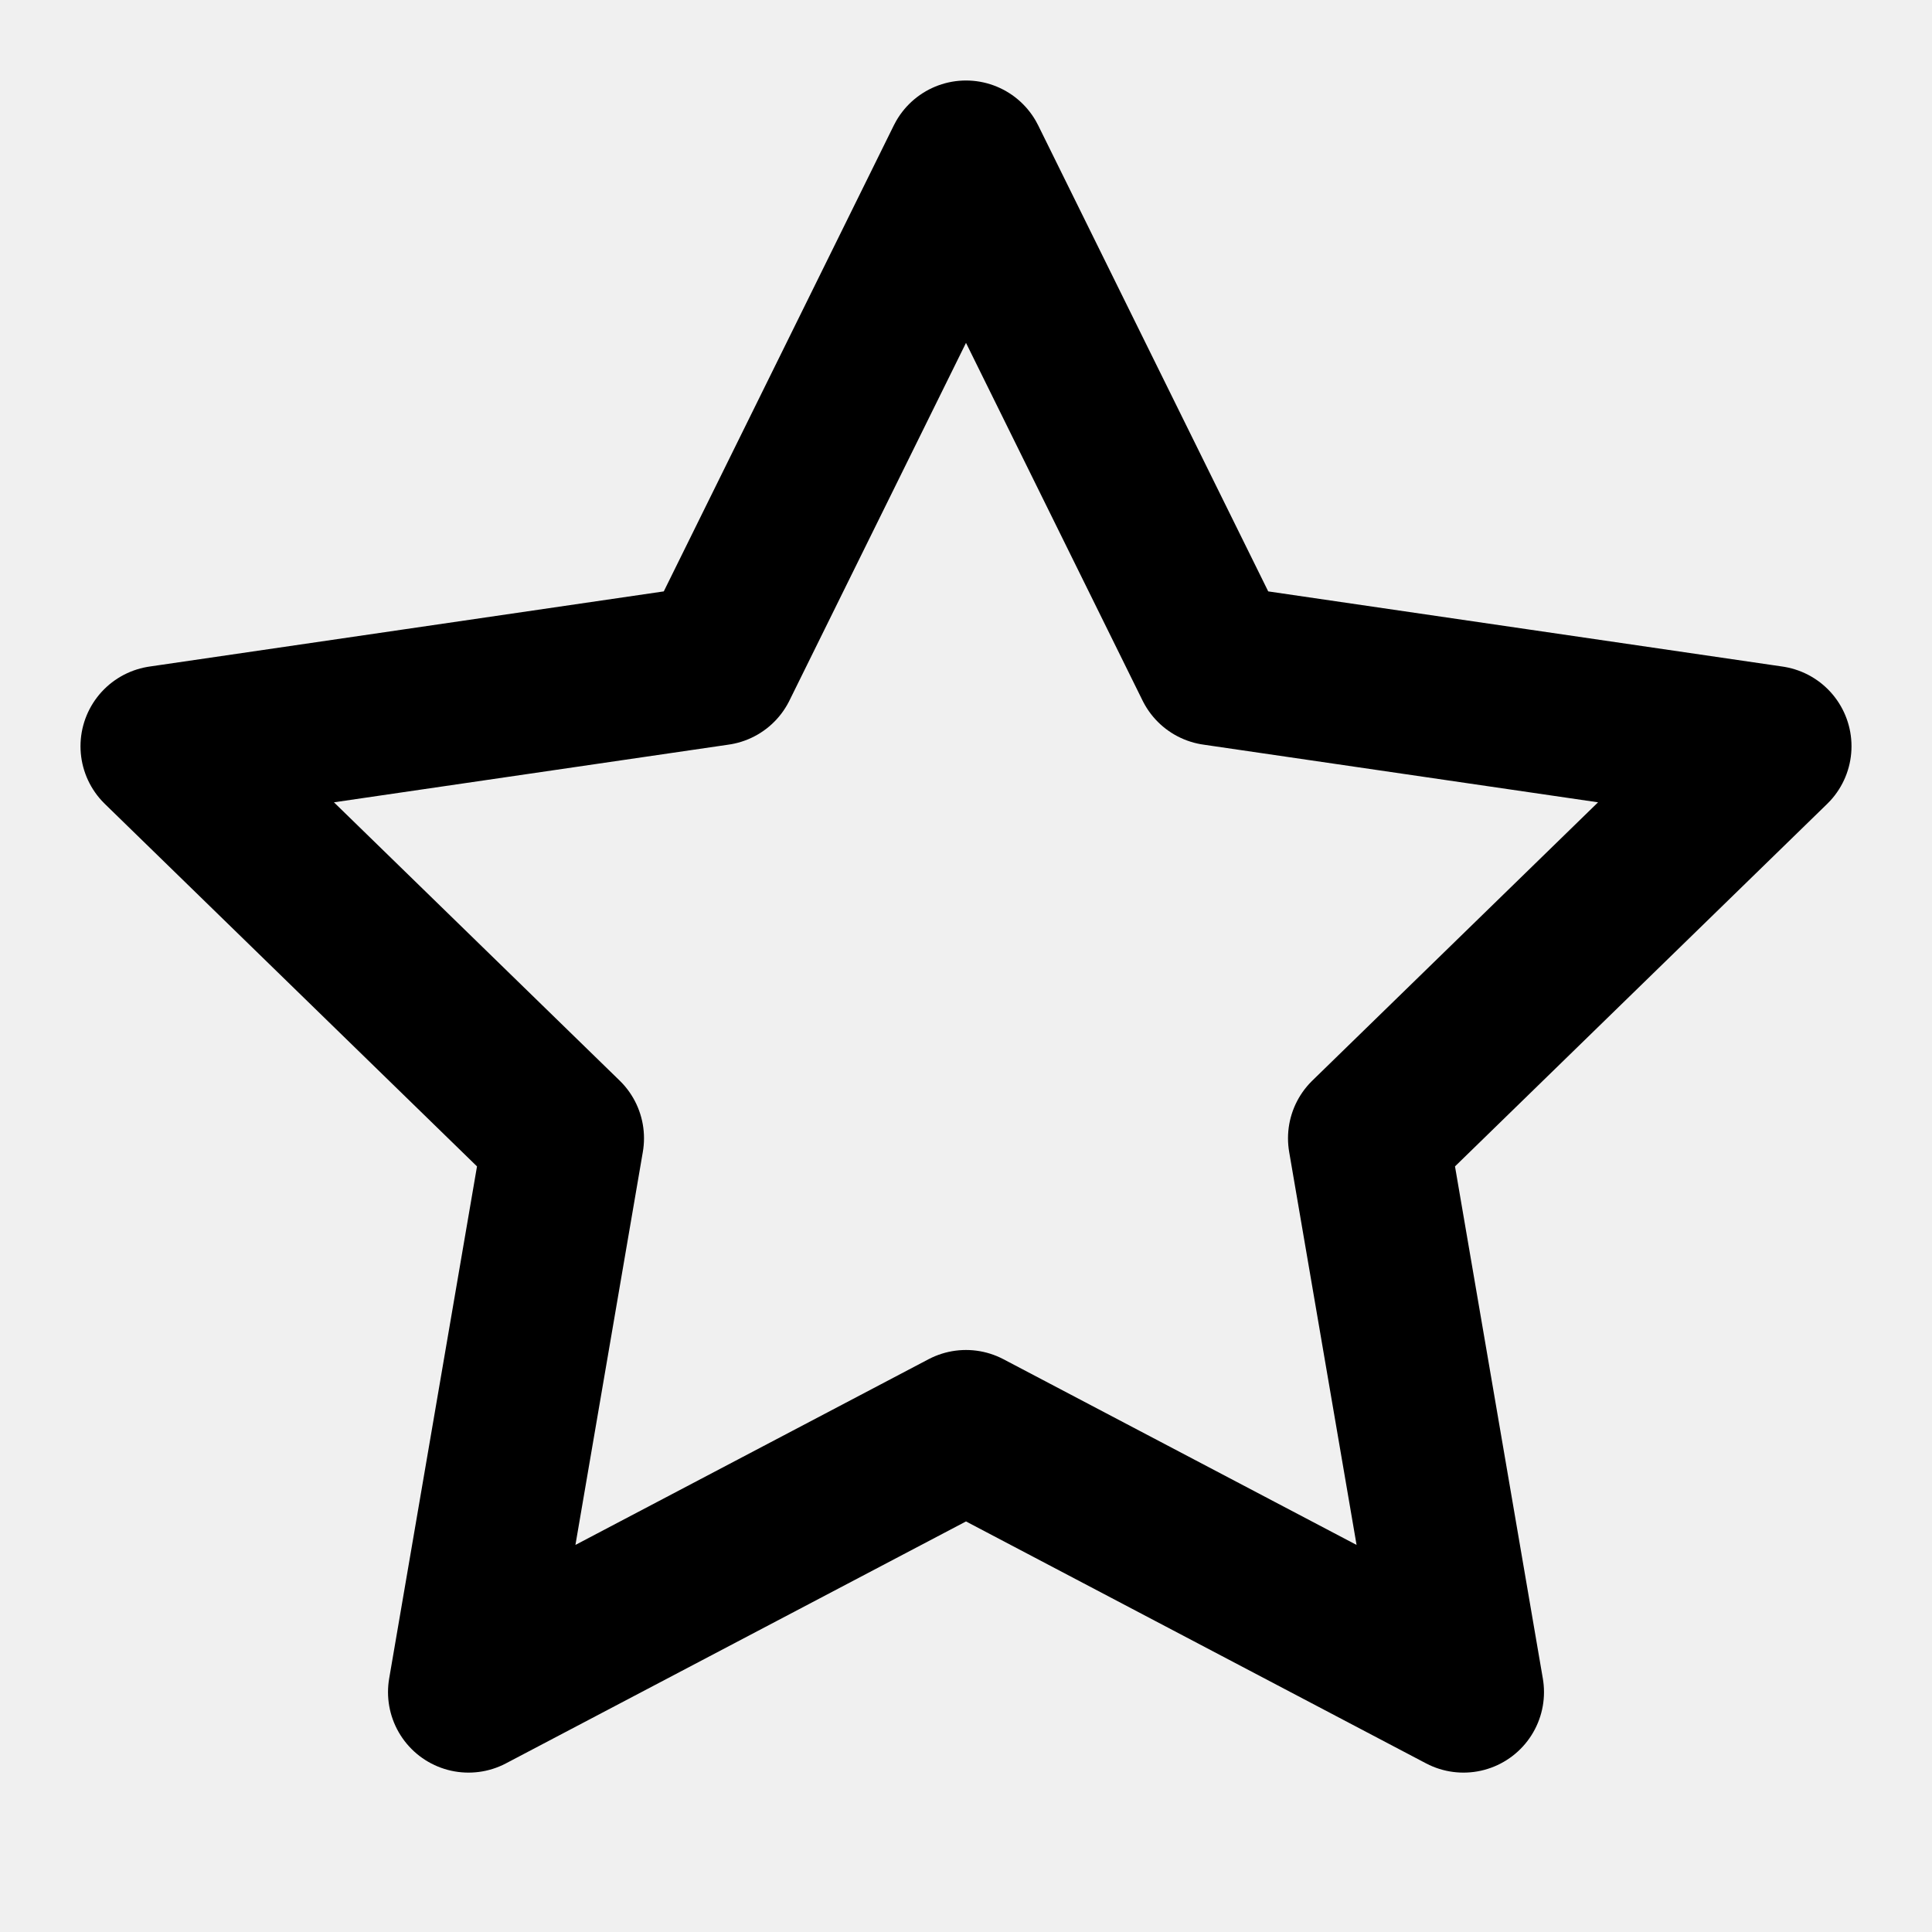
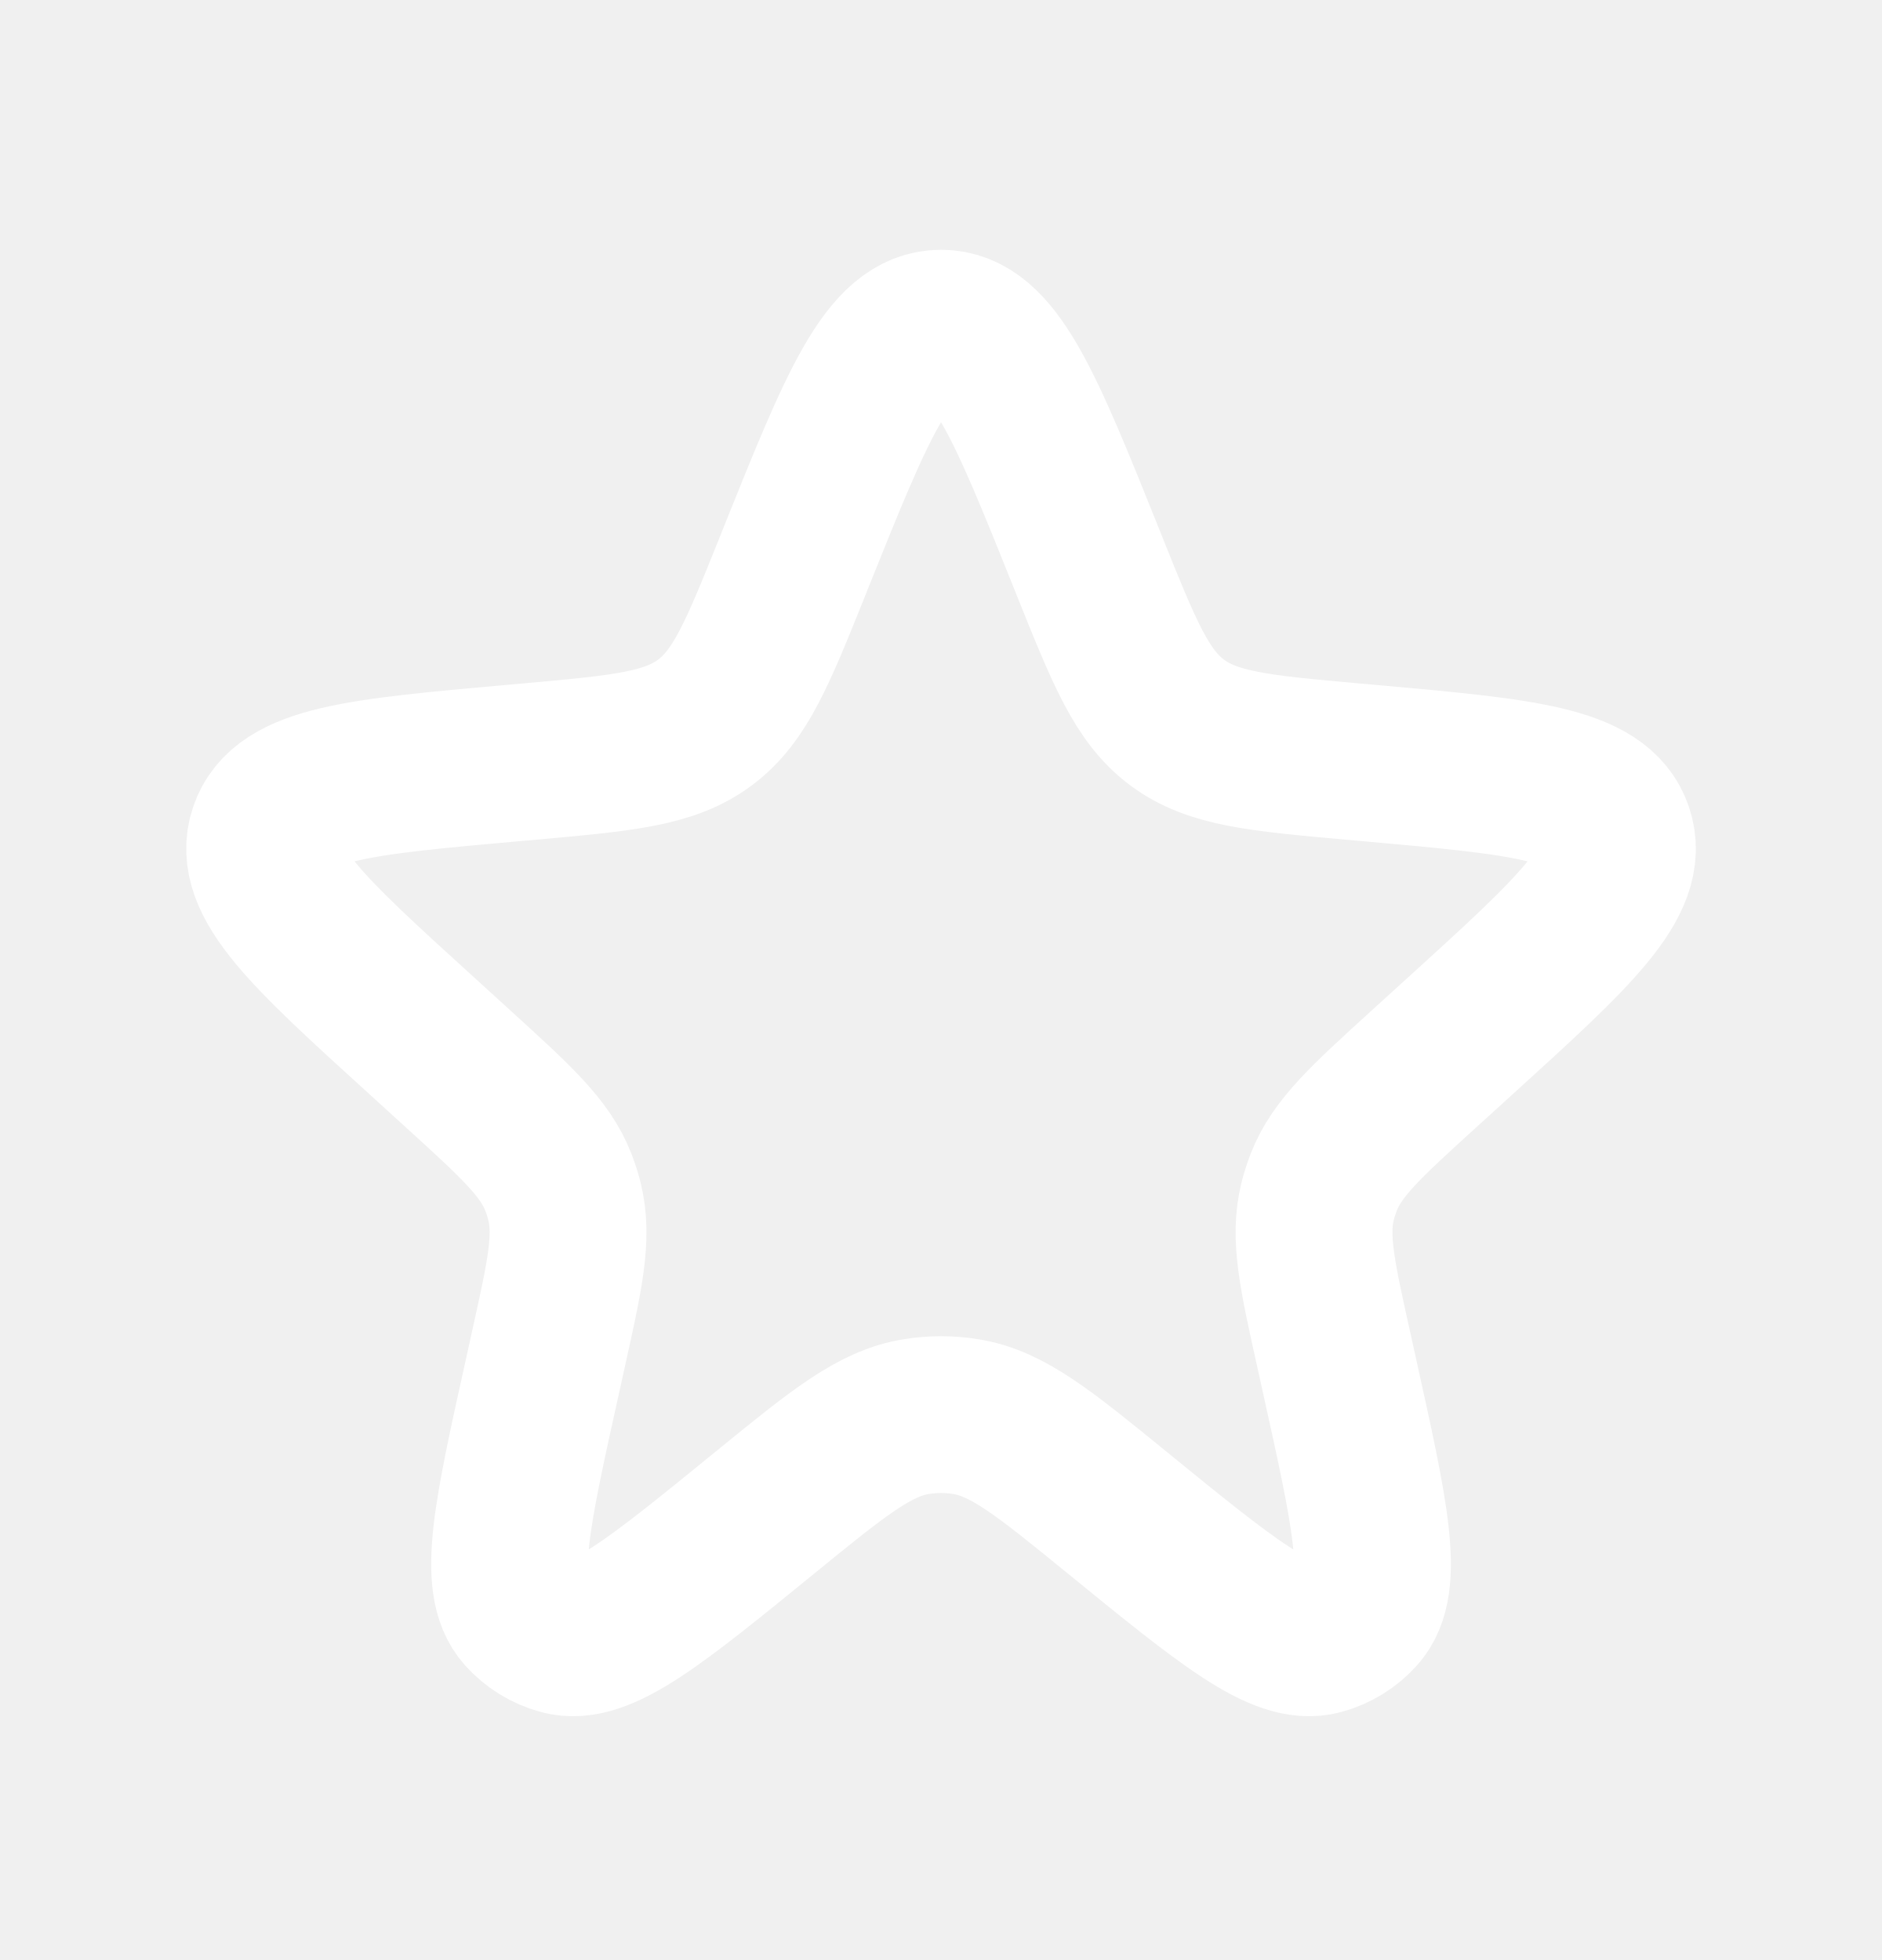
- <svg xmlns="http://www.w3.org/2000/svg" width="24" height="24" fill="none" stroke="currentColor" stroke-linecap="round" stroke-linejoin="round" stroke-width="2" class="feather feather-star">
-   <path d="m12 2 3.09 6.26L22 9.27l-5 4.87 1.18 6.88L12 17.77l-6.18 3.25L7 14.14 2 9.27l6.91-1.01L12 2z" />
+ <svg xmlns="http://www.w3.org/2000/svg" width="24" height="25" viewBox="0 0 24 25" fill="none">
+   <path d="M10.144 7.128C10.931 5.167 11.324 4.186 12.001 4.186C12.677 4.186 13.07 5.167 13.857 7.128L13.893 7.219C14.338 8.327 14.56 8.881 15.013 9.217C15.466 9.554 16.06 9.607 17.249 9.714L17.464 9.733C19.41 9.907 20.383 9.994 20.591 10.613C20.799 11.232 20.077 11.89 18.632 13.204L18.149 13.643C17.418 14.309 17.052 14.641 16.881 15.078C16.85 15.159 16.823 15.242 16.802 15.327C16.69 15.782 16.797 16.265 17.012 17.23L17.078 17.53C17.472 19.305 17.669 20.192 17.325 20.575C17.197 20.718 17.03 20.821 16.844 20.871C16.348 21.007 15.644 20.433 14.235 19.284C13.31 18.53 12.847 18.154 12.316 18.069C12.107 18.035 11.894 18.035 11.685 18.069C11.154 18.154 10.691 18.53 9.766 19.284C8.357 20.433 7.653 21.007 7.157 20.871C6.971 20.821 6.804 20.718 6.676 20.575C6.332 20.192 6.529 19.305 6.923 17.53L6.989 17.23C7.204 16.265 7.311 15.782 7.199 15.327C7.178 15.242 7.151 15.159 7.12 15.078C6.949 14.641 6.583 14.309 5.852 13.643L5.37 13.204C3.925 11.89 3.202 11.232 3.41 10.613C3.618 9.994 4.591 9.907 6.537 9.733L6.752 9.714C7.941 9.607 8.535 9.554 8.988 9.217C9.441 8.881 9.663 8.327 10.108 7.219L10.144 7.128Z" stroke="white" stroke-width="2" />
</svg>
